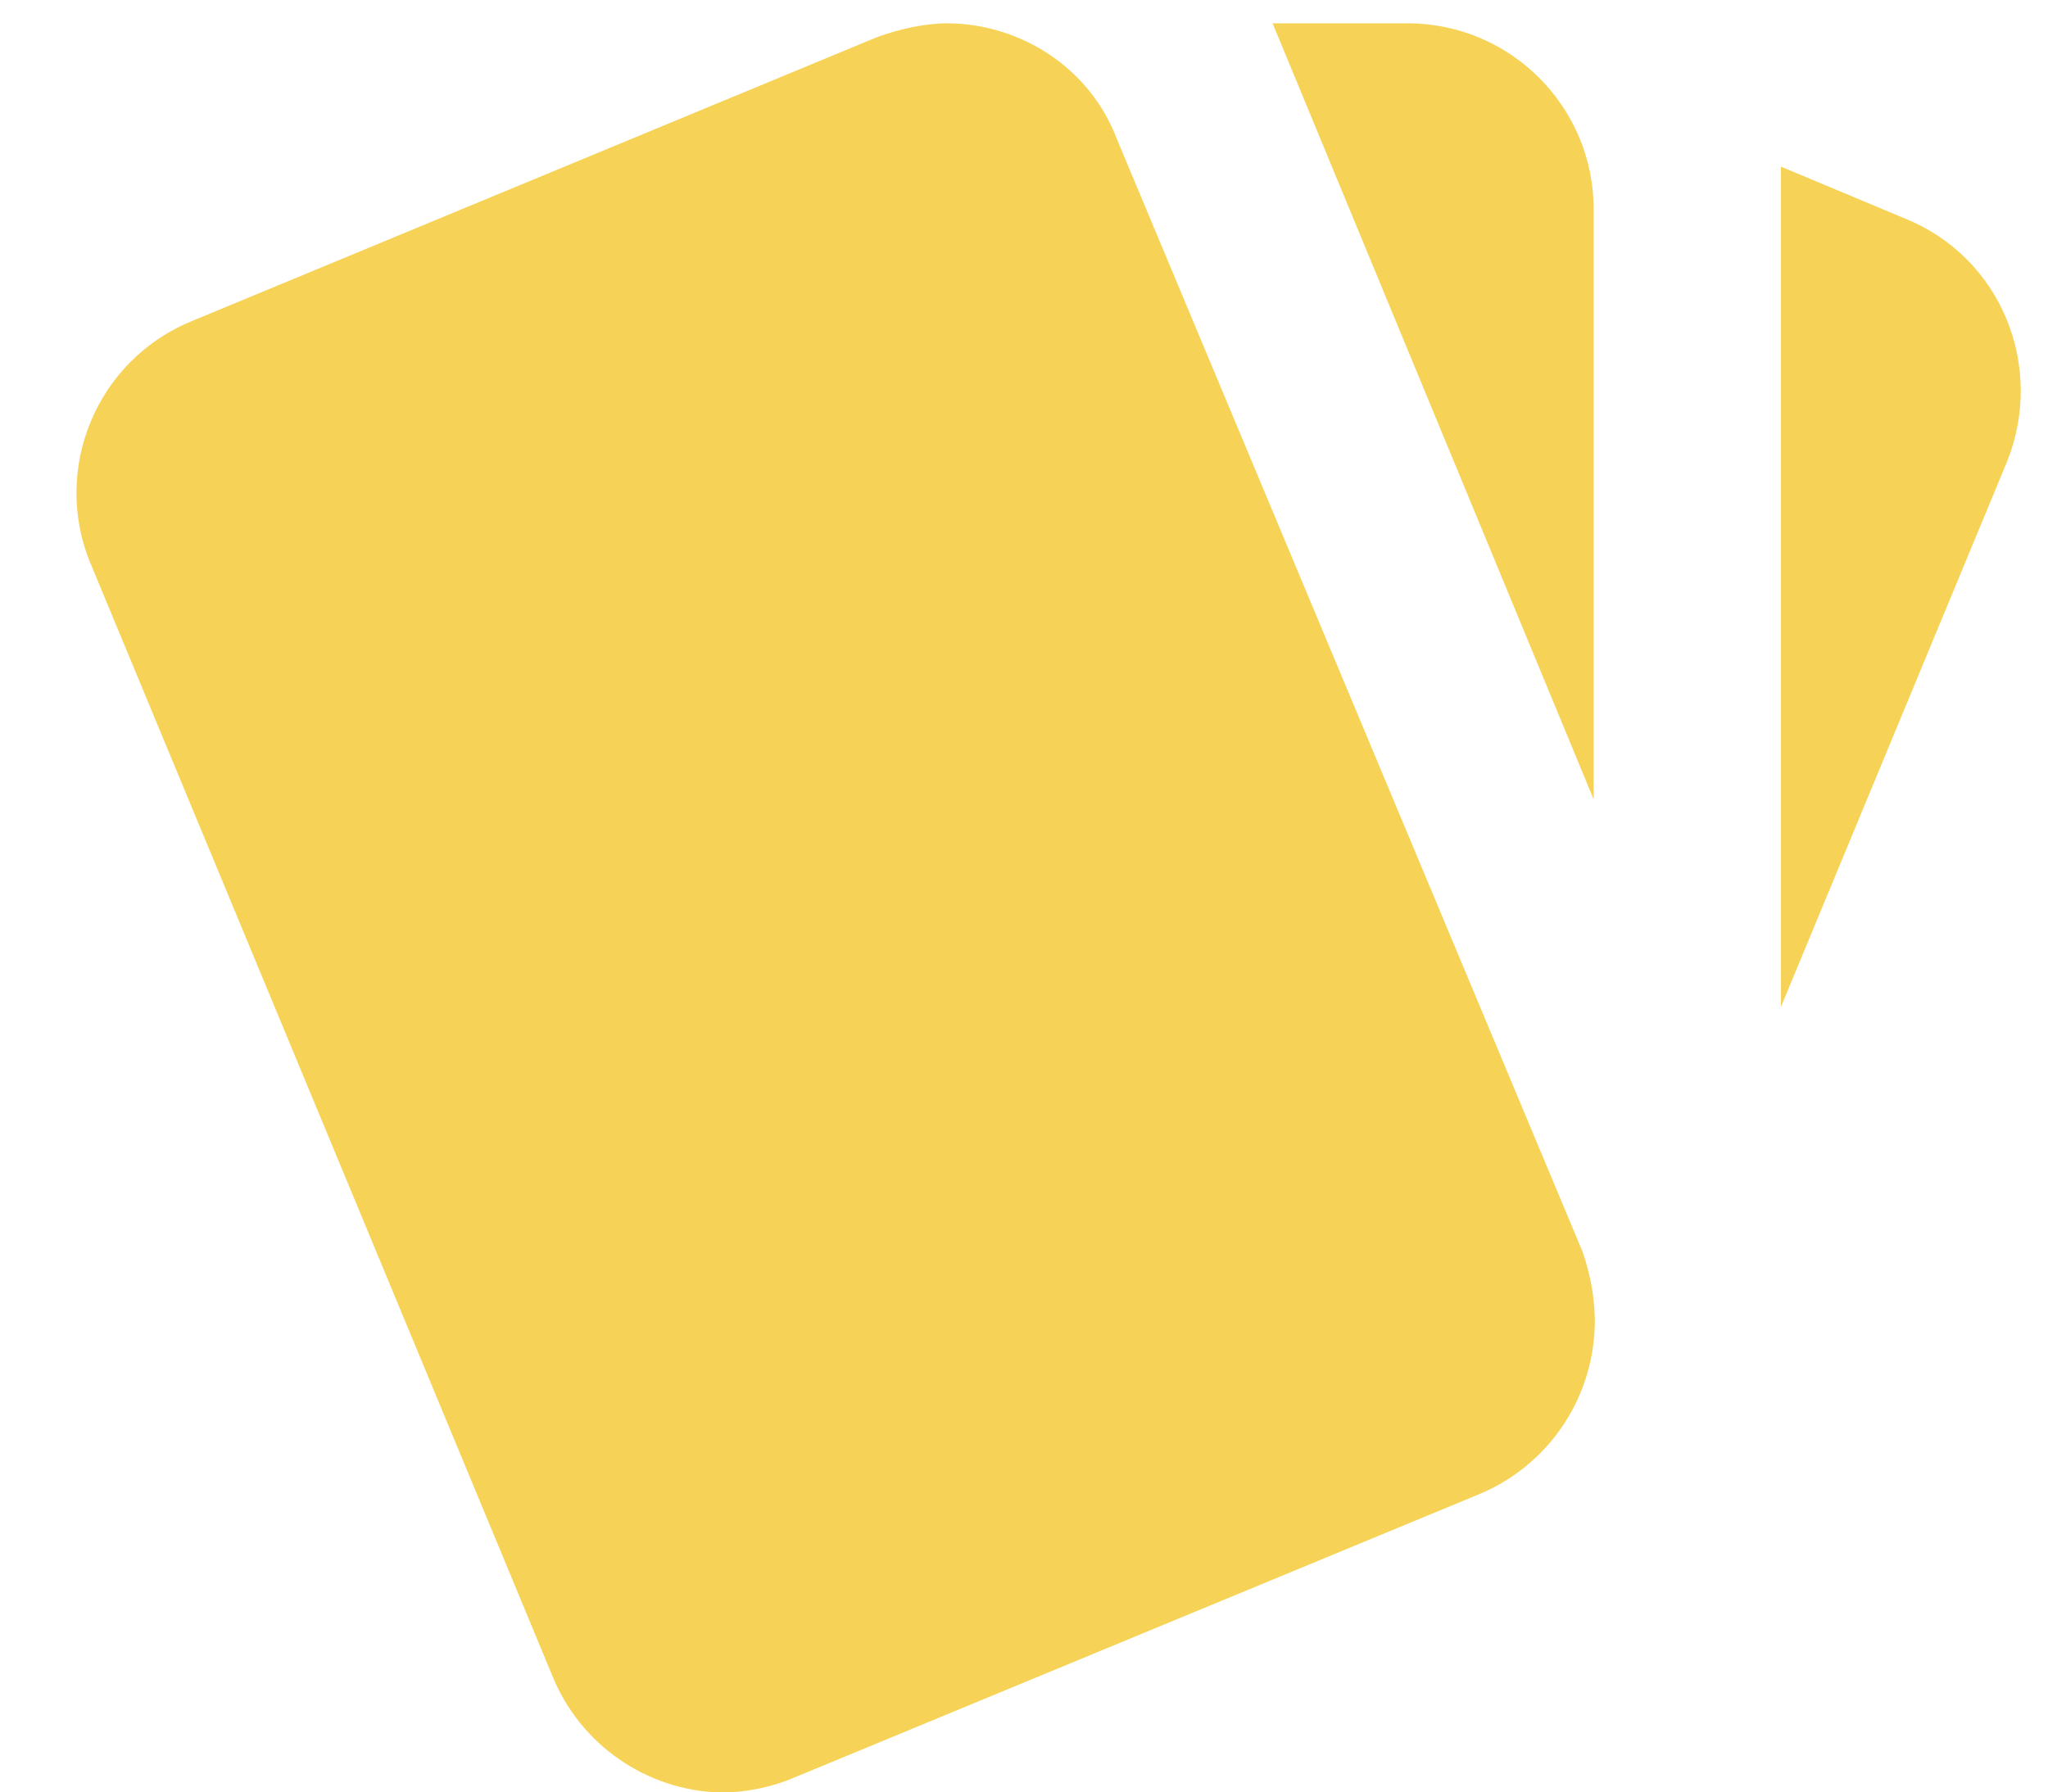
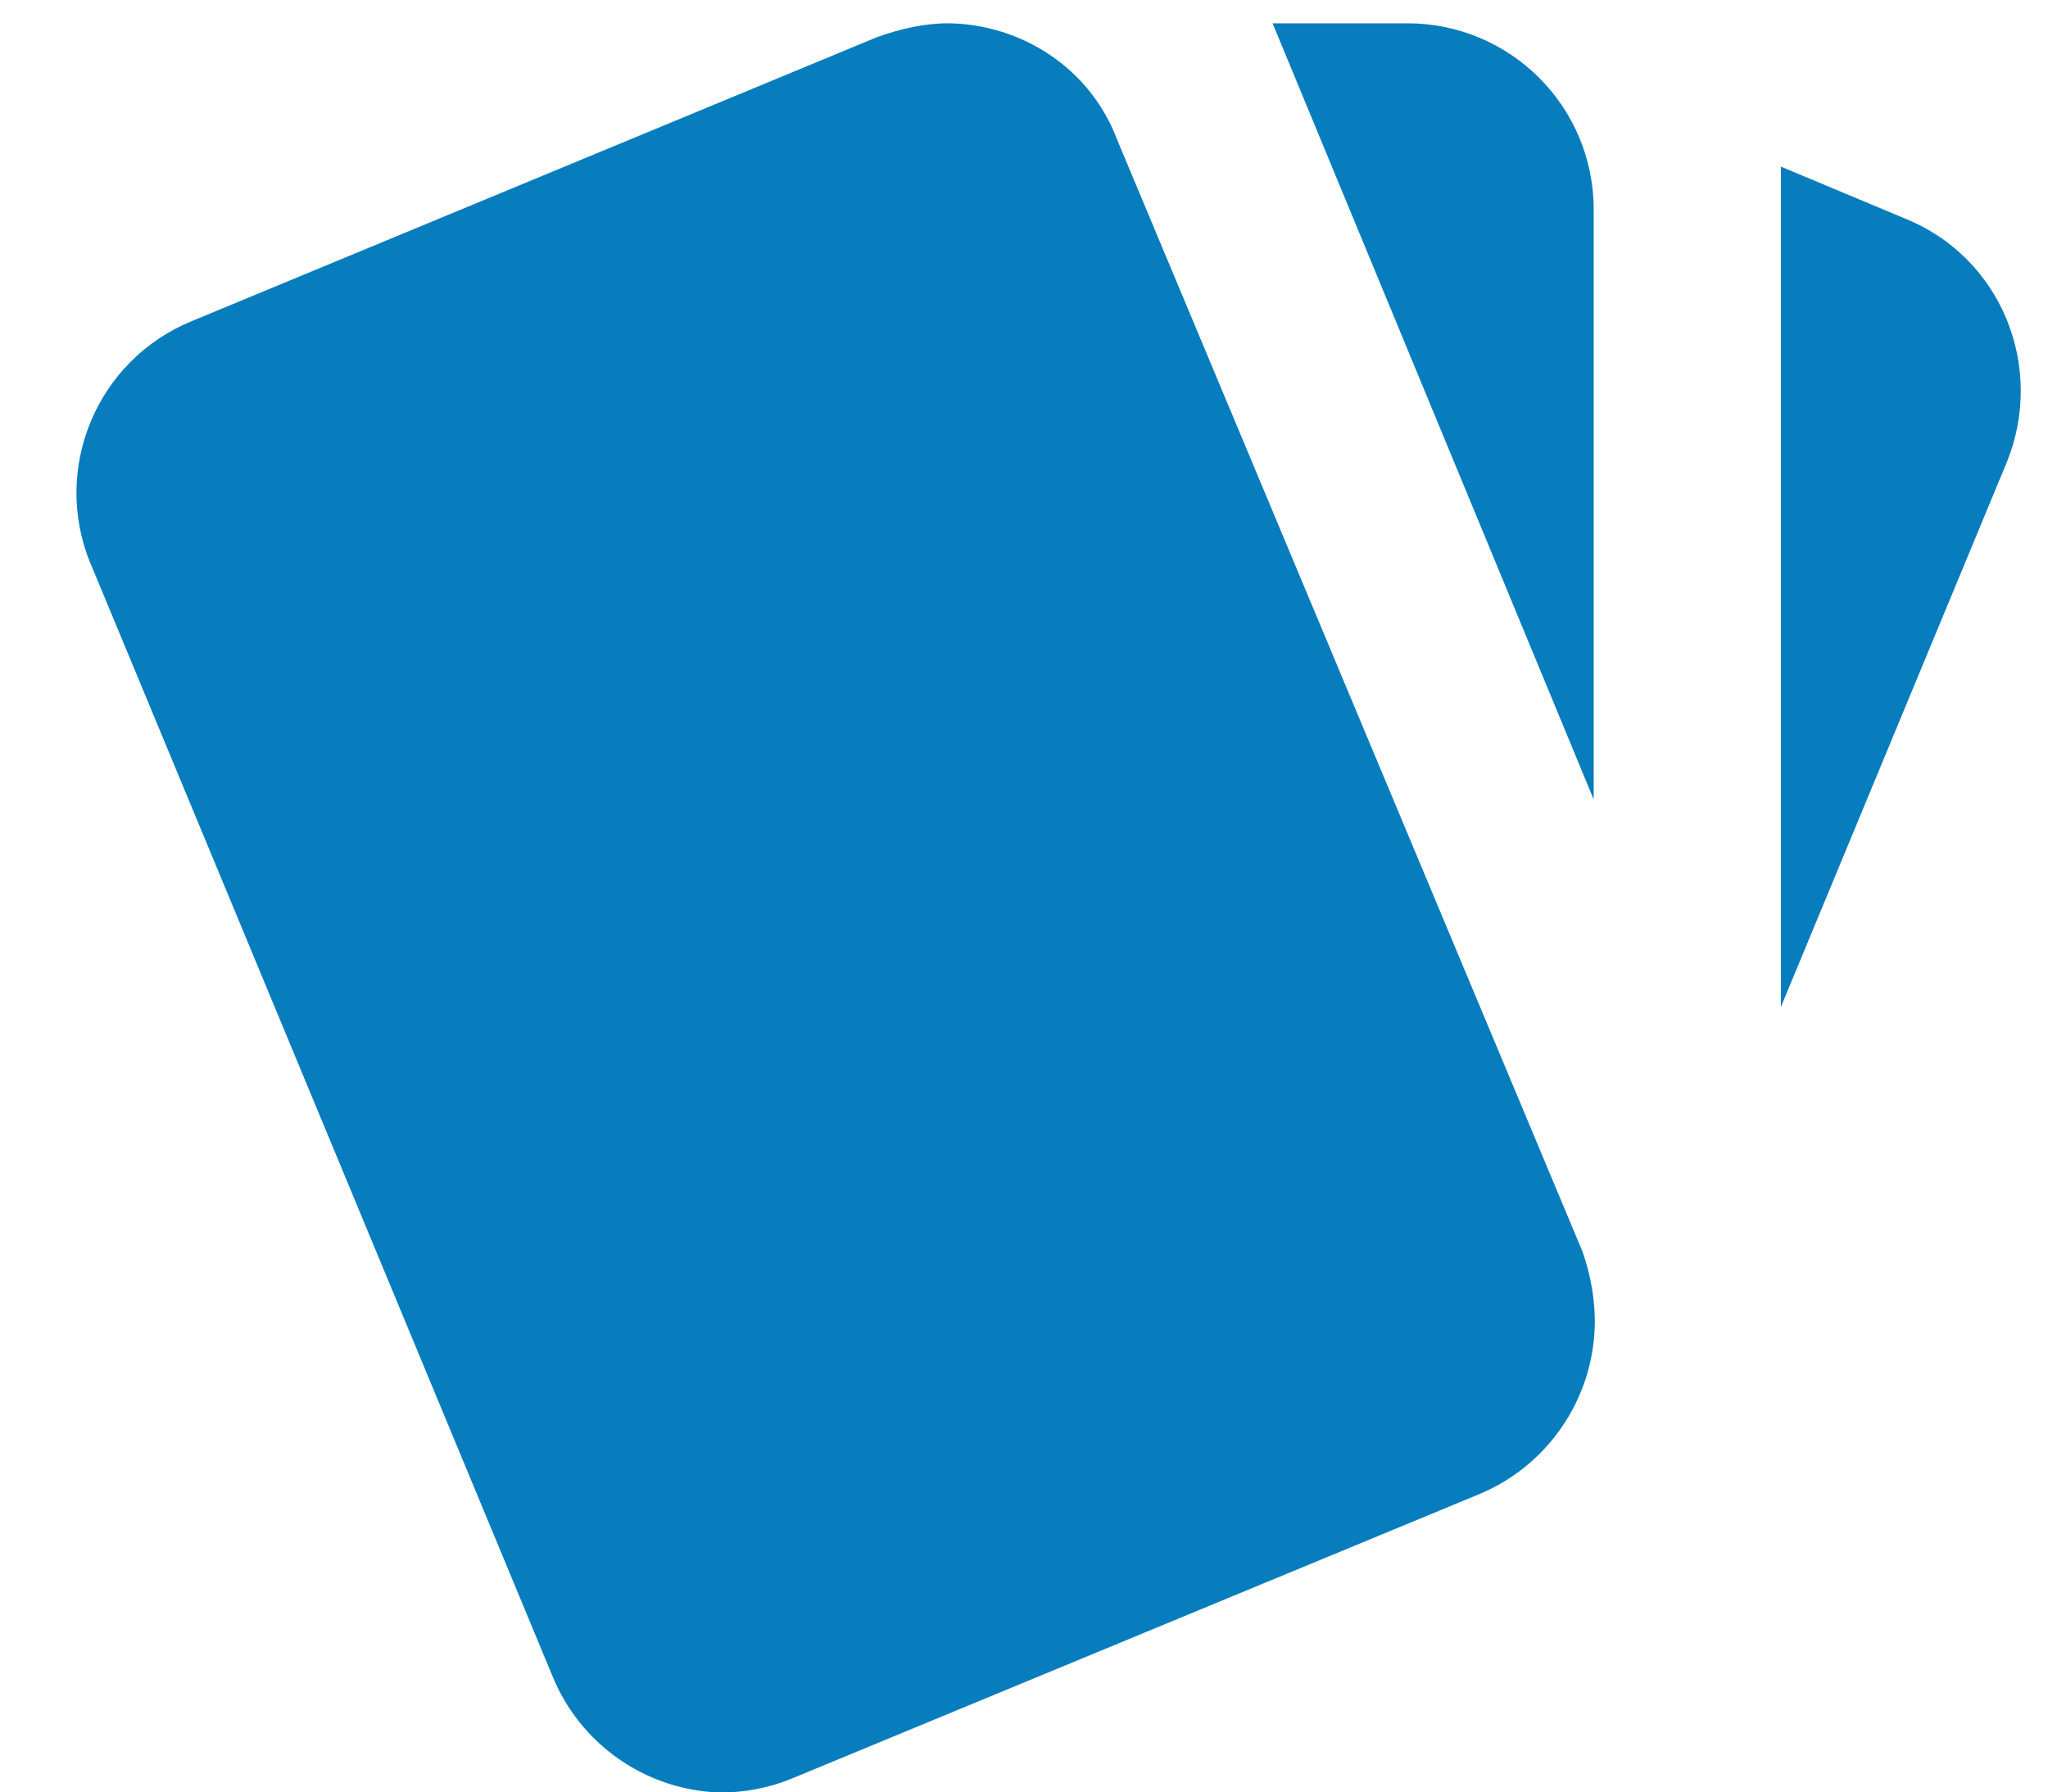
<svg xmlns="http://www.w3.org/2000/svg" width="24px" height="21px" viewBox="0 0 24 21" version="1.1">
  <defs>
    <linearGradient x1="100%" y1="50%" x2="0%" y2="50%" id="linearGradient-1">
-       <stop stop-color="#f6d356" offset="0%" />
-       <stop stop-color="#f6d356" offset="100%" />
+       <stop stop-color="#077dbd" offset="0%" />
+       <stop stop-color="#077dbd" offset="100%" />
    </linearGradient>
  </defs>
  <g id="Page-1" stroke="none" stroke-width="1" fill="none" fill-rule="evenodd">
    <g id="how-play" transform="translate(-3, -4)">
      <polygon id="Path" points="0 0 30 0 30 30 0 30" />
      <path d="M25.33,6.564 L23.87,5.953 L23.87,15.803 L26.52,9.411 C26.967,8.298 26.455,7.021 25.33,6.564 M4.059,10.6 L9.47,23.636 C9.796,24.447 10.572,24.987 11.445,25.011 C11.728,25.011 12.023,24.956 12.306,24.836 L20.346,21.509 C21.135,21.175 21.659,20.413 21.688,19.556 C21.699,19.273 21.645,18.956 21.546,18.673 L16.091,5.636 C15.775,4.796 14.967,4.284 14.116,4.273 C13.833,4.273 13.549,4.338 13.276,4.436 L5.247,7.764 C4.136,8.219 3.604,9.489 4.058,10.6 M21.676,6.455 C21.676,5.25 20.7,4.274 19.495,4.273 L17.913,4.273 L21.676,13.371" id="Shape" fill="url(#linearGradient-1)" fill-rule="nonzero" />
    </g>
  </g>
</svg>
